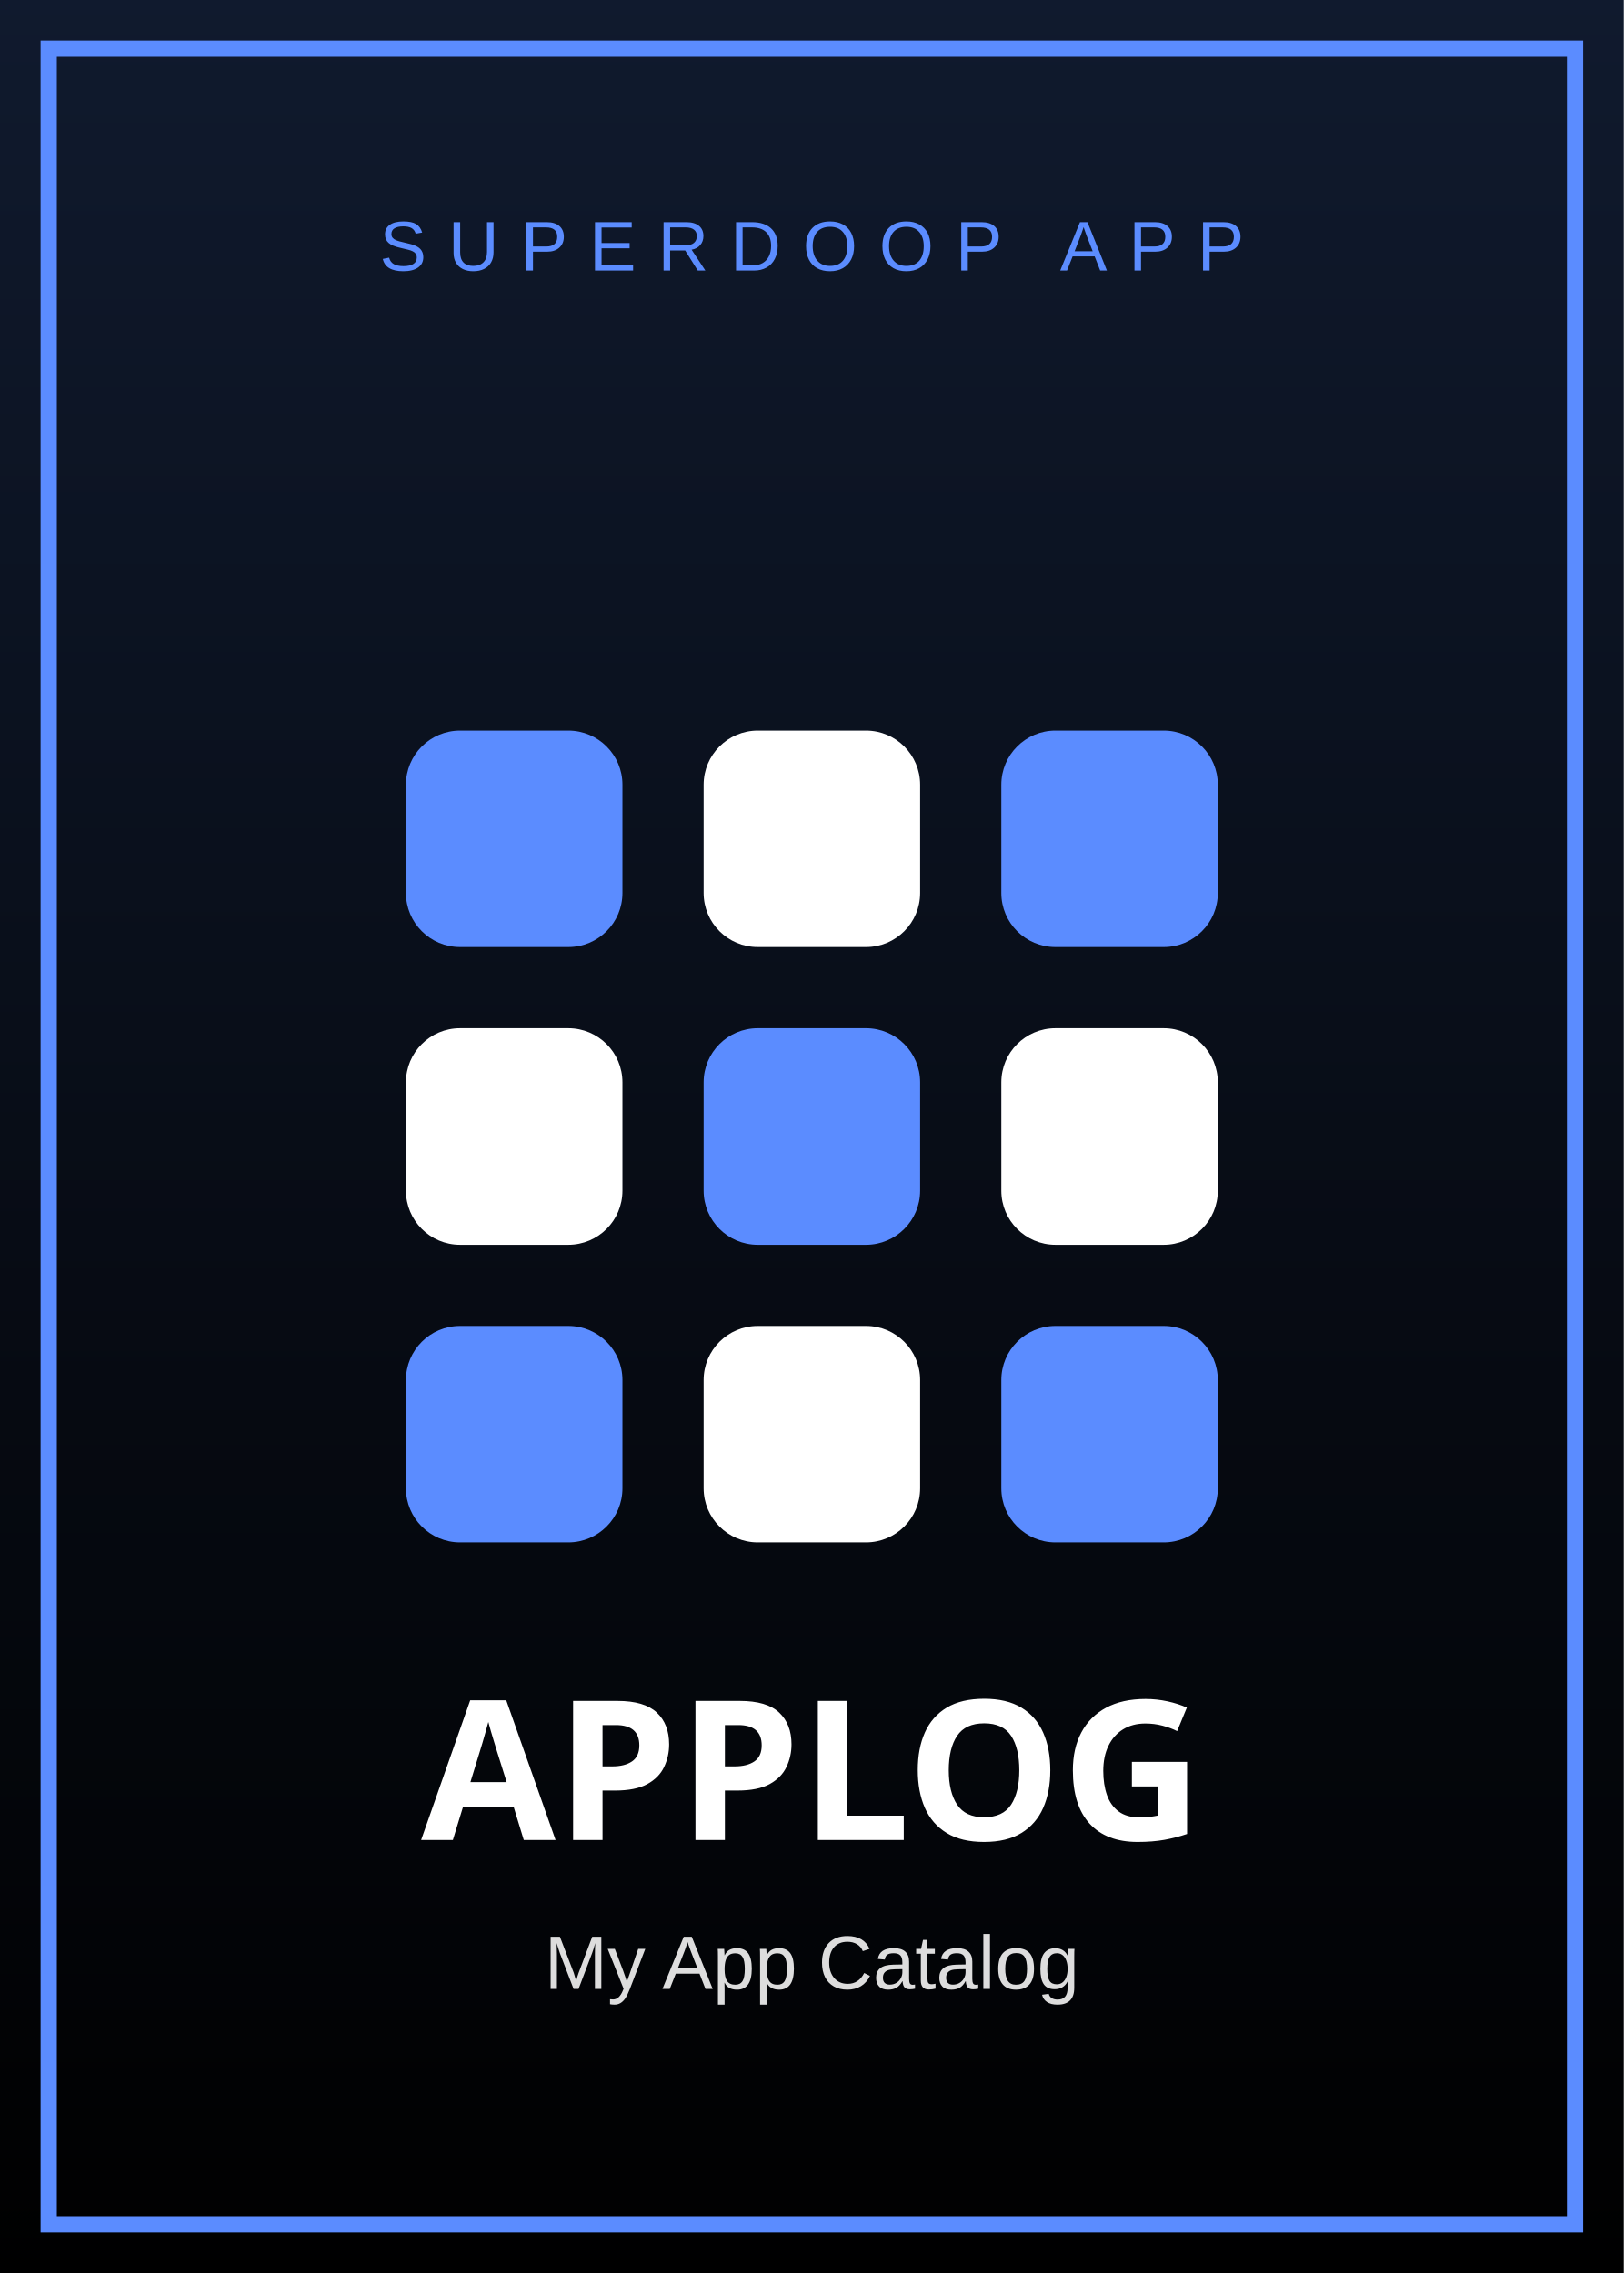
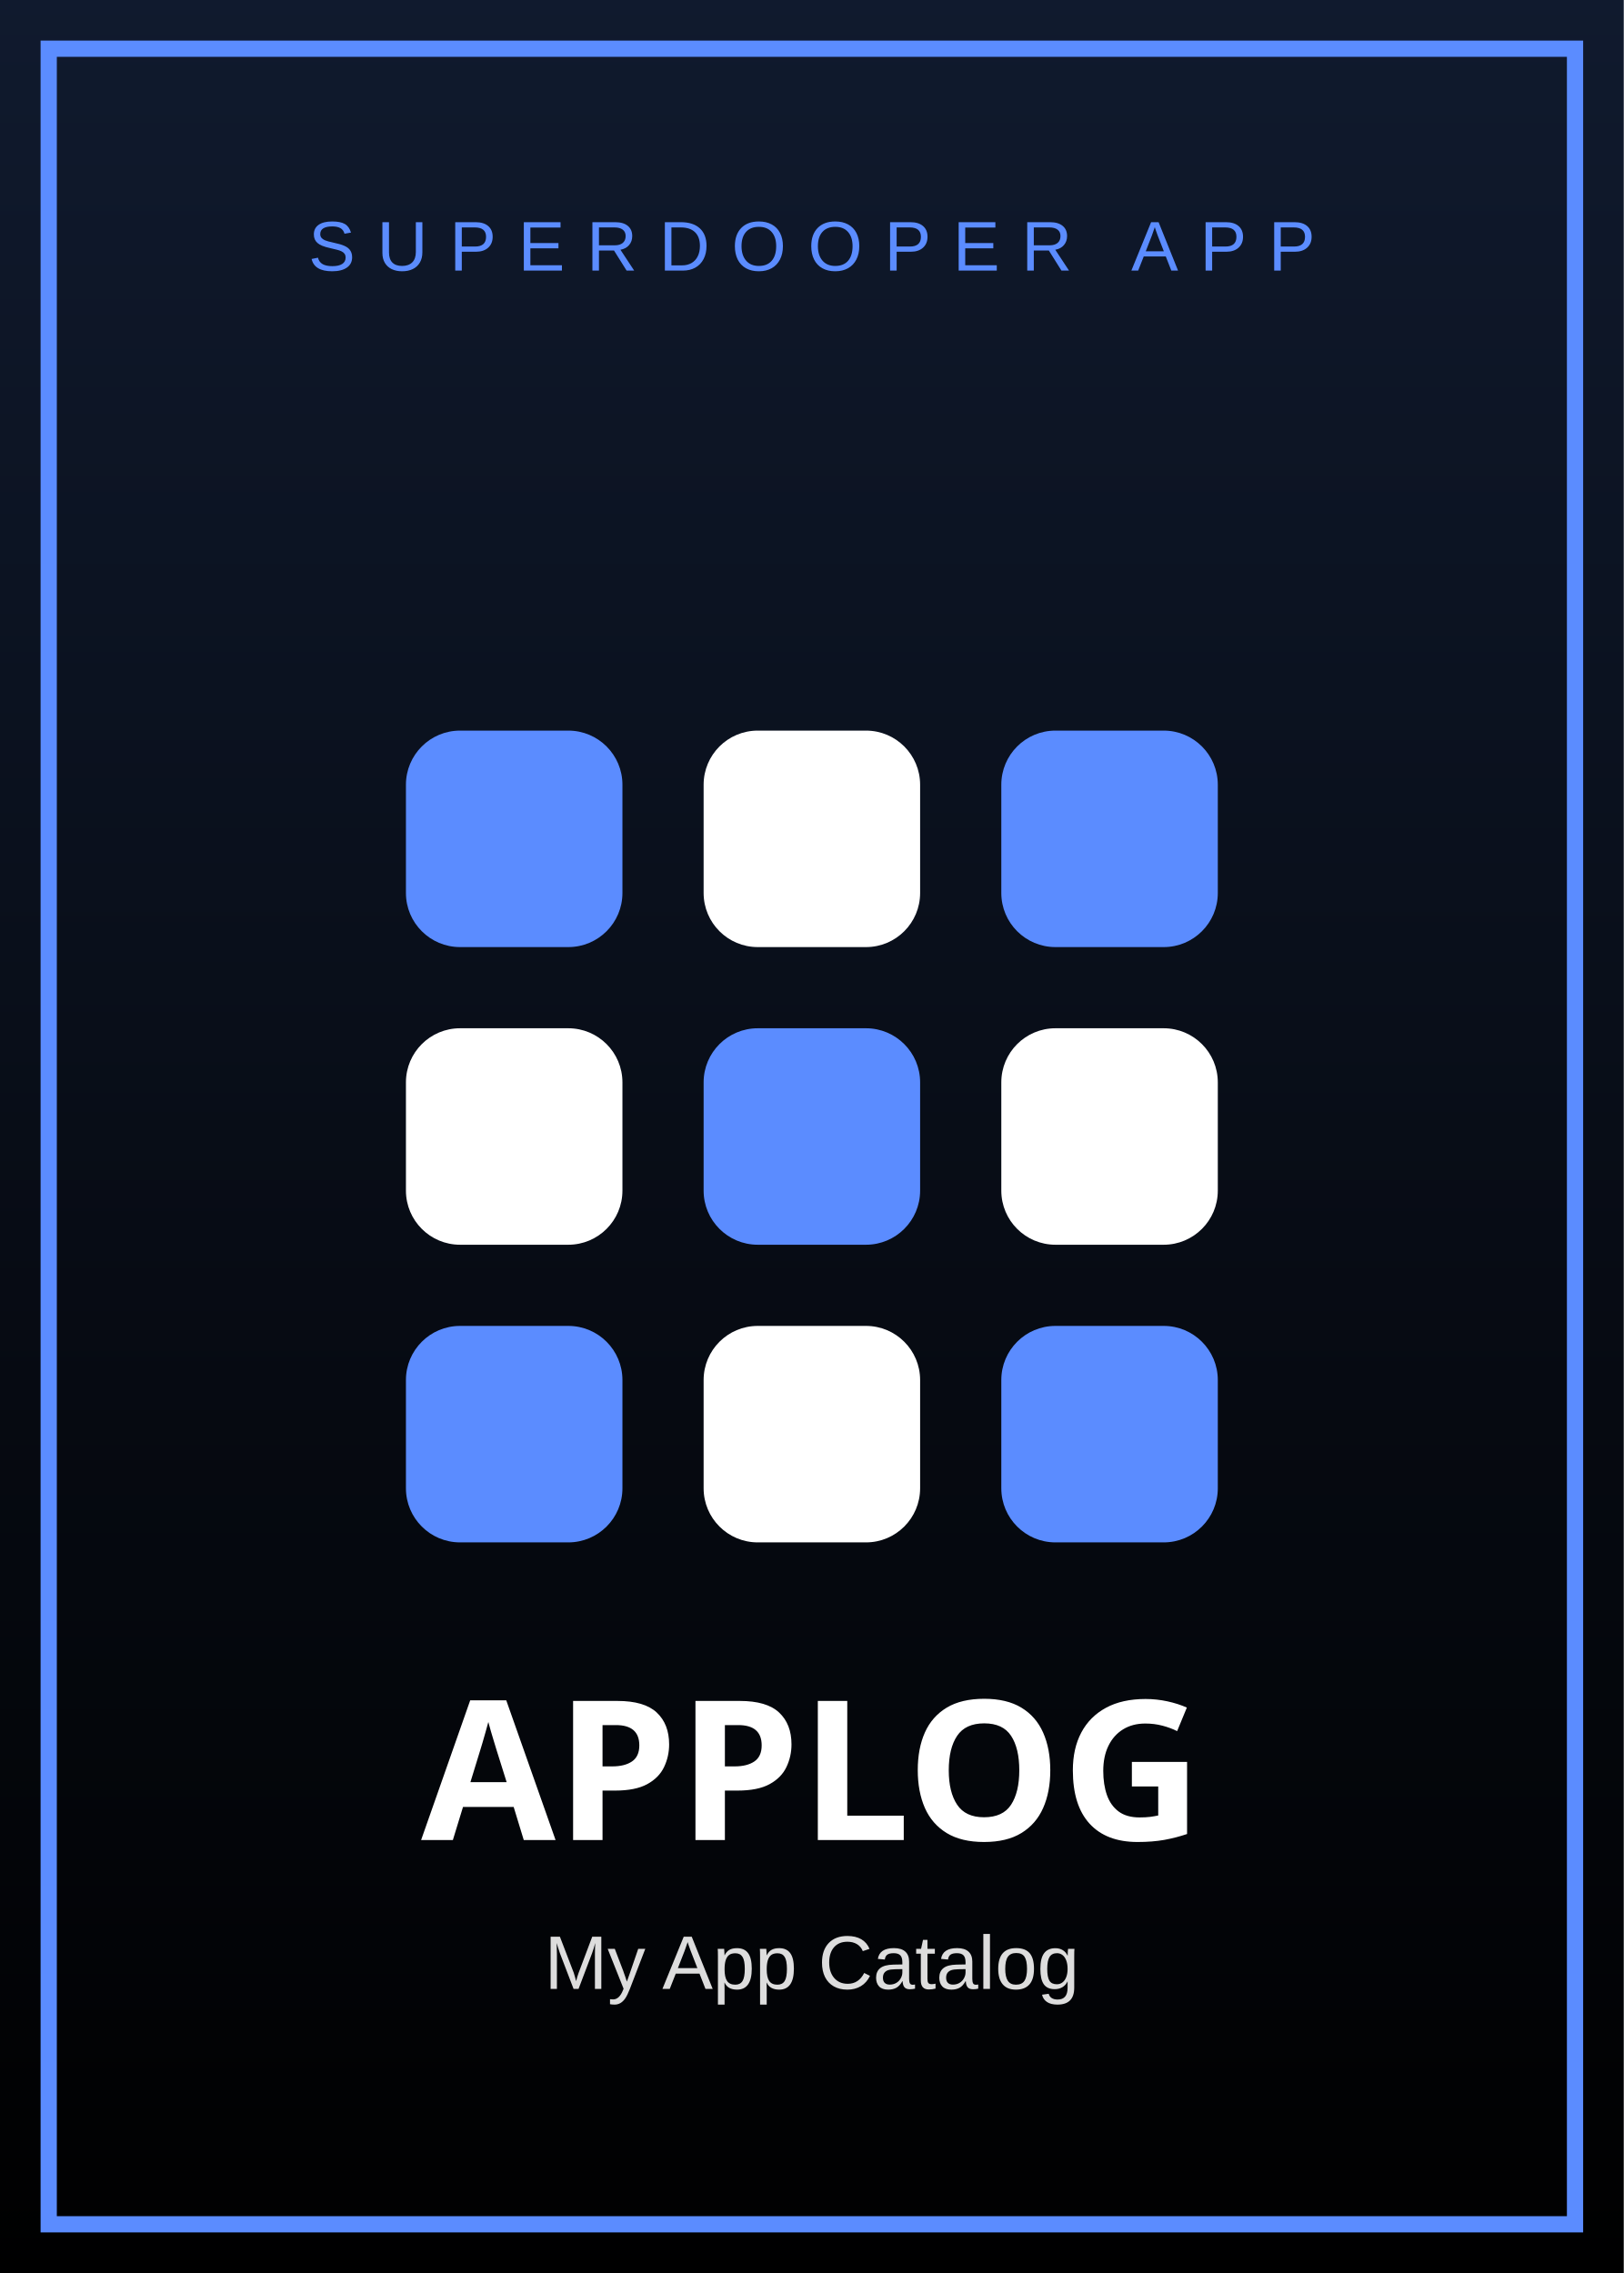
<svg xmlns="http://www.w3.org/2000/svg" viewBox="0 0 600 840" width="600" height="840">
  <defs>
    <linearGradient id="bg" x1="0" y1="0" x2="0" y2="1">
      <stop offset="0" stop-color="#101a2e" />
      <stop offset="1" stop-color="#000" />
    </linearGradient>
  </defs>
  <rect width="600" height="840" fill="url(#bg)" />
  <rect x="18" y="18" width="564" height="804" fill="none" stroke="#5b8cff" stroke-width="6" />
-   <text x="300" y="100" text-anchor="middle" font-family="Arial Black,Arial,sans-serif" font-size="26" letter-spacing="8" fill="#5b8cff">SUPERDOOP APP</text>
+   <text x="300" y="100" text-anchor="middle" font-family="Arial Black,Arial,sans-serif" font-size="26" letter-spacing="8" fill="#5b8cff">SUPERDOOPER APP</text>
  <rect x="150" y="270" width="80" height="80" rx="20" fill="#5b8cff" />
  <rect x="260" y="270" width="80" height="80" rx="20" fill="#ffffff" />
  <rect x="370" y="270" width="80" height="80" rx="20" fill="#5b8cff" />
  <rect x="150" y="380" width="80" height="80" rx="20" fill="#ffffff" />
  <rect x="260" y="380" width="80" height="80" rx="20" fill="#5b8cff" />
  <rect x="370" y="380" width="80" height="80" rx="20" fill="#ffffff" />
  <rect x="150" y="490" width="80" height="80" rx="20" fill="#5b8cff" />
  <rect x="260" y="490" width="80" height="80" rx="20" fill="#ffffff" />
  <rect x="370" y="490" width="80" height="80" rx="20" fill="#5b8cff" />
  <text x="300" y="680" text-anchor="middle" font-family="Arial Black,Impact,sans-serif" font-weight="900" font-size="72" fill="#ffffff">APPLOG</text>
  <text x="300" y="735" text-anchor="middle" font-family="Arial,sans-serif" font-size="28" fill="#ddd">My App Catalog</text>
</svg>
